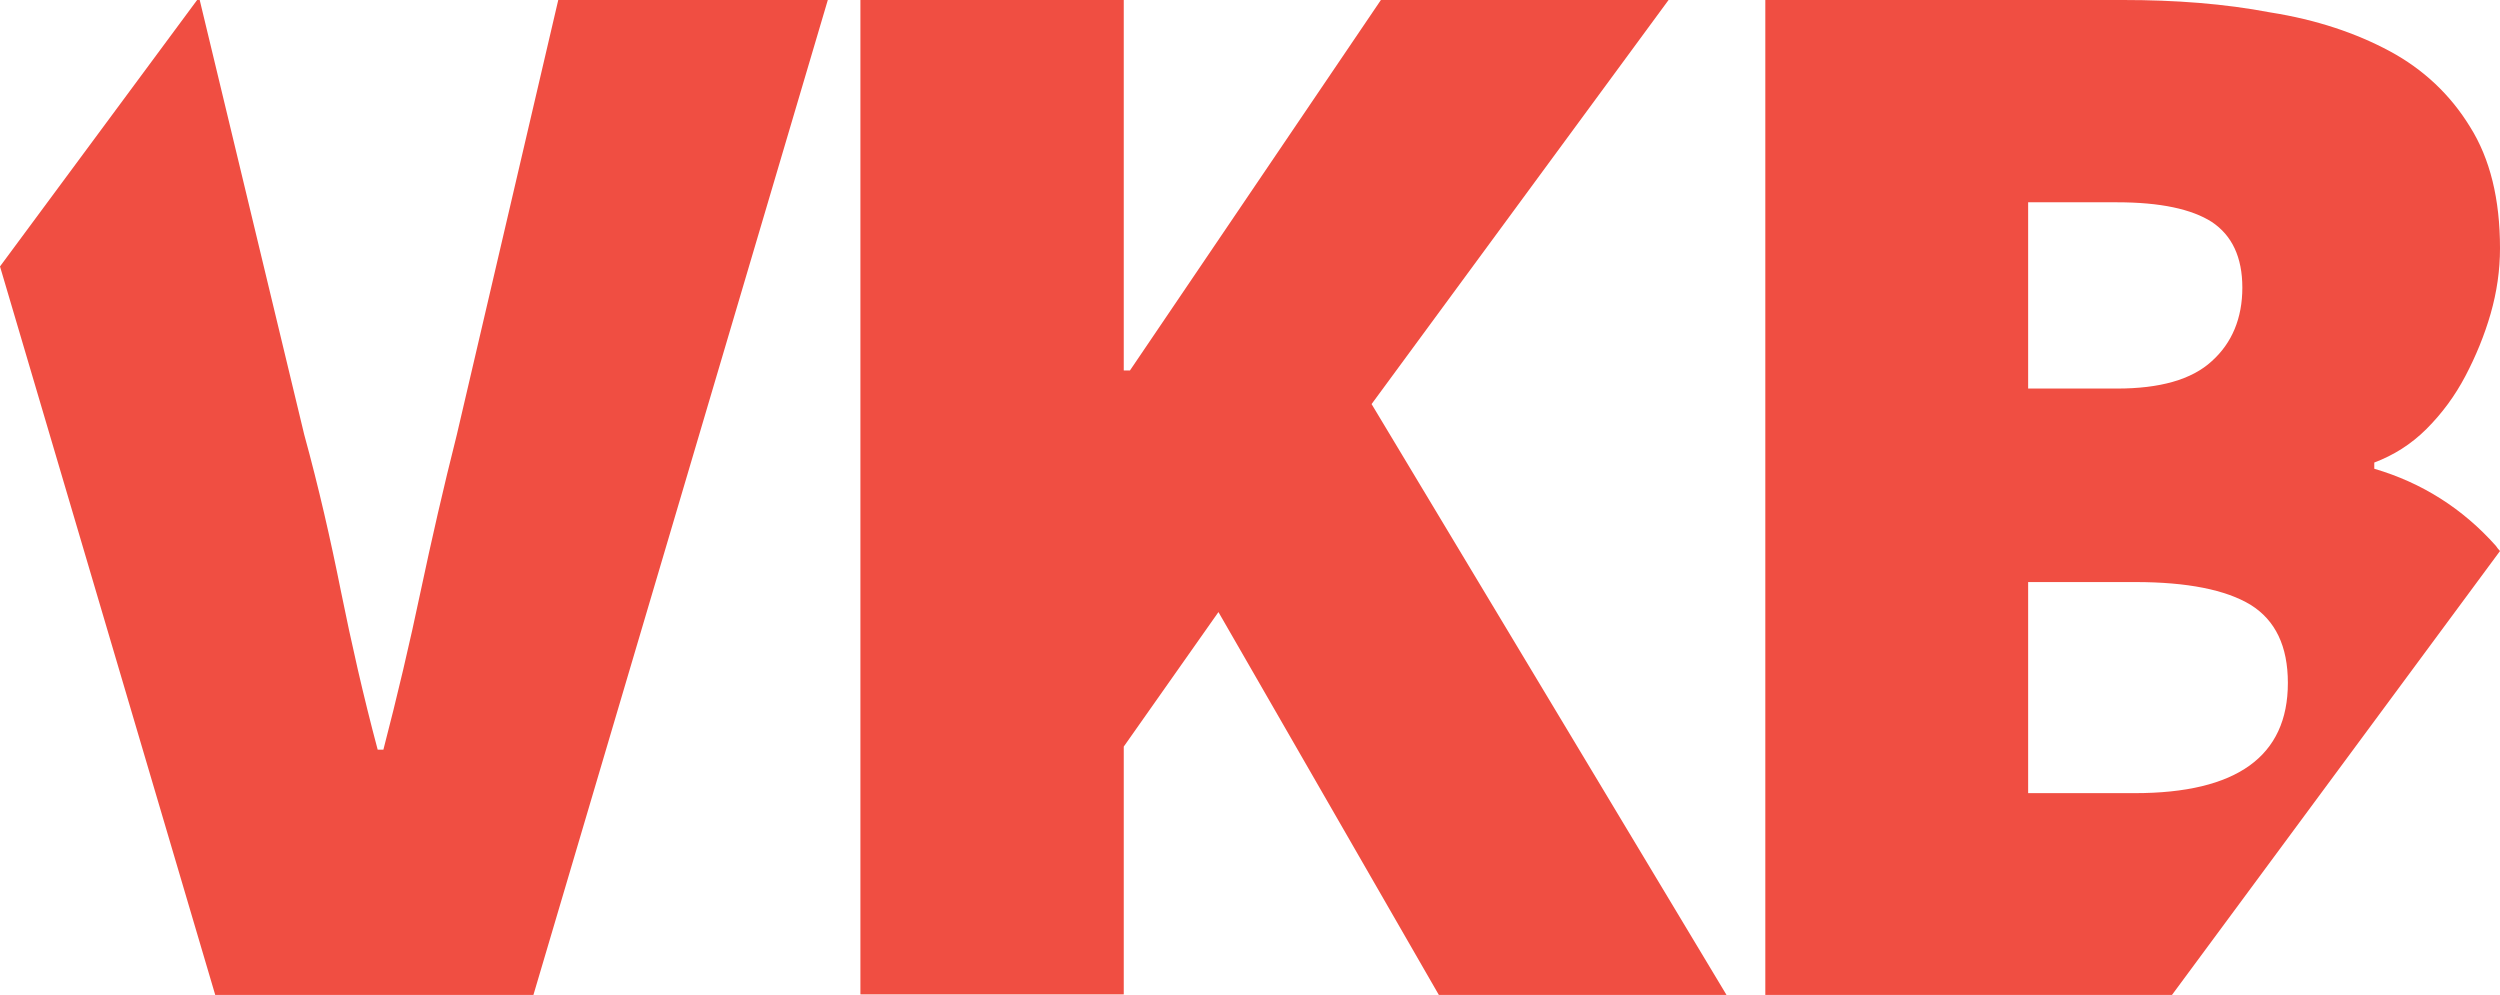
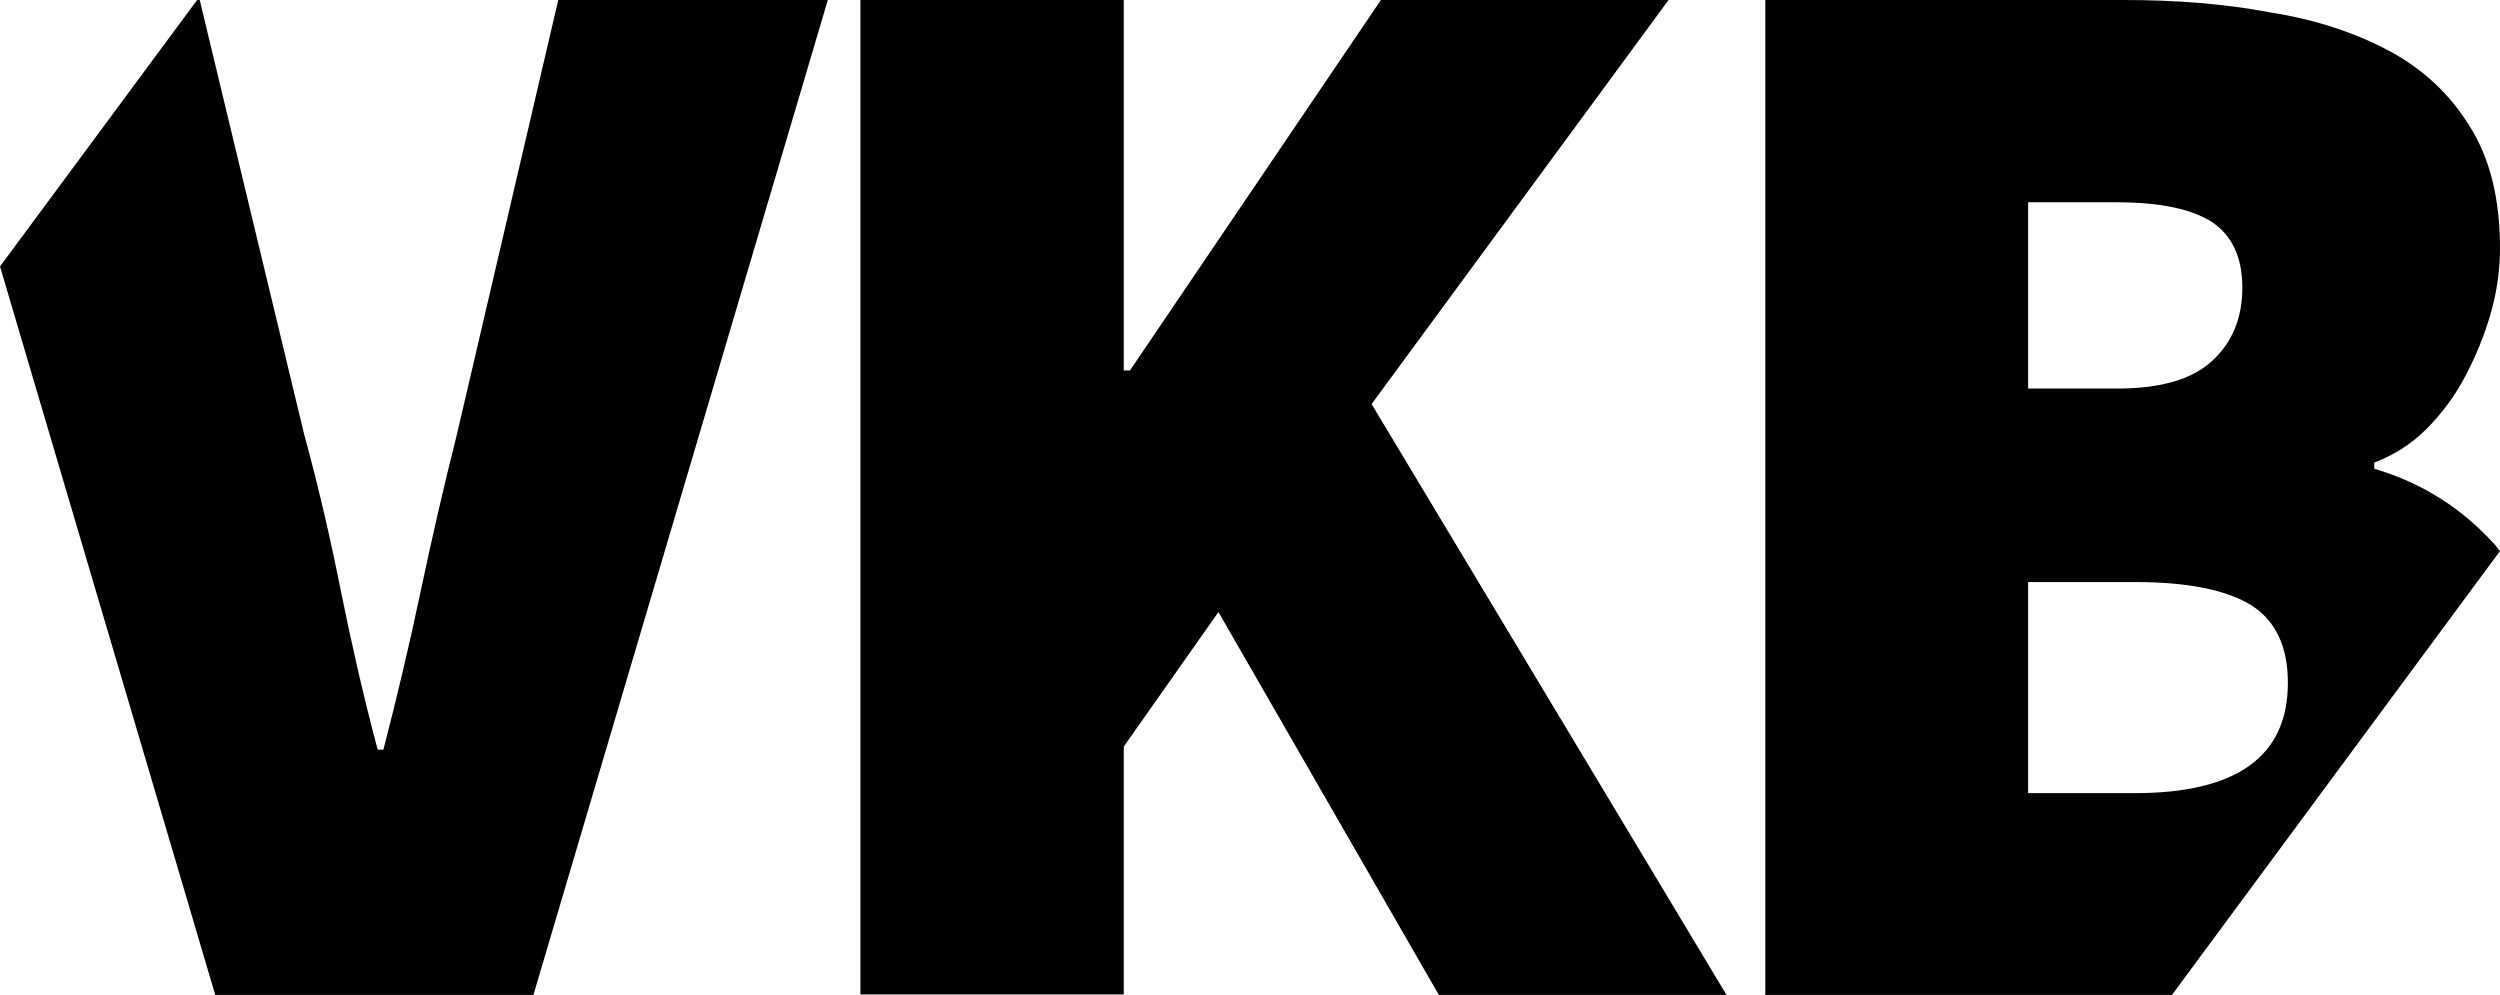
<svg xmlns="http://www.w3.org/2000/svg" viewBox="0 0 483.2 192.3">
  <g>
-     <path fill="hsl(4, 85%, 60%)" d="M166.3,0h50.9v71.6h1.2L266.9,0h55.6l-57.4,78.1l68.6,114.2h-55.6l-42.6-74l-18.3,26v47.9h-50.9V0z" />
-     <path fill="hsl(4, 85%, 60%)" d="M107.9,0L88.3,84c-2.6,10.3-4.9,20.4-7,30.3c-2.1,10-4.5,20.2-7.2,30.6H73c-2.8-10.5-5.1-20.7-7.1-30.6       c-2-10-4.3-20.1-7.1-30.3L38.6,0h-0.5L0,51.5l41.6,140.8h61.5L160,0H107.9z" />
-     <path fill="hsl(4, 85%, 60%)" d="M483.2,106.5c-0.3-0.3-0.6-0.7-0.8-1c-6.4-7.2-14.3-12.2-23.5-14.9v-1.2c3.7-1.4,7.1-3.5,10.1-6.5       s5.5-6.4,7.5-10.2s3.7-7.9,4.9-12.1c1.2-4.2,1.8-8.4,1.8-12.6c0-9.5-1.9-17.3-5.8-23.5c-3.8-6.2-9-11.1-15.5-14.6       s-14.2-6.1-23.1-7.5C429.9,0.7,420.4,0,410.4,0h-69.2v192.3h75.2c1.1,0,2.3,0,3.4,0L483.2,106.5z M392,39.1h17.2       c8.3,0,14.4,1.3,18.3,3.8c3.9,2.6,5.9,6.8,5.9,12.7s-2,10.7-5.9,14.2c-3.9,3.6-10.1,5.3-18.3,5.3H392V39.1z M392,153.3v-40.8h20.7       c10.1,0,17.5,1.5,22.3,4.4c4.8,3,7.2,8,7.2,15.1c0,14.2-9.9,21.3-29.6,21.3H392z" />
+     <path fill="currentColor" d="M166.3,0h50.9v71.6h1.2L266.9,0h55.6l-57.4,78.1l68.6,114.2h-55.6l-42.6-74l-18.3,26v47.9h-50.9V0z" />
+     <path fill="currentColor" d="M107.9,0L88.3,84c-2.6,10.3-4.9,20.4-7,30.3c-2.1,10-4.5,20.2-7.2,30.6H73c-2.8-10.5-5.1-20.7-7.1-30.6       c-2-10-4.3-20.1-7.1-30.3L38.6,0h-0.5L0,51.5l41.6,140.8h61.5L160,0H107.9z" />
+     <path fill="currentColor" d="M483.2,106.5c-0.3-0.3-0.6-0.7-0.8-1c-6.4-7.2-14.3-12.2-23.5-14.9v-1.2c3.7-1.4,7.1-3.5,10.1-6.5       s5.5-6.4,7.5-10.2s3.7-7.9,4.9-12.1c1.2-4.2,1.8-8.4,1.8-12.6c0-9.5-1.9-17.3-5.8-23.5c-3.8-6.2-9-11.1-15.5-14.6       s-14.2-6.1-23.1-7.5C429.9,0.7,420.4,0,410.4,0h-69.2v192.3h75.2c1.1,0,2.3,0,3.4,0L483.2,106.5z M392,39.1h17.2       c8.3,0,14.4,1.3,18.3,3.8c3.9,2.6,5.9,6.8,5.9,12.7s-2,10.7-5.9,14.2c-3.9,3.6-10.1,5.3-18.3,5.3H392V39.1z M392,153.3v-40.8h20.7       c10.1,0,17.5,1.5,22.3,4.4c4.8,3,7.2,8,7.2,15.1c0,14.2-9.9,21.3-29.6,21.3H392z" />
  </g>
</svg>
